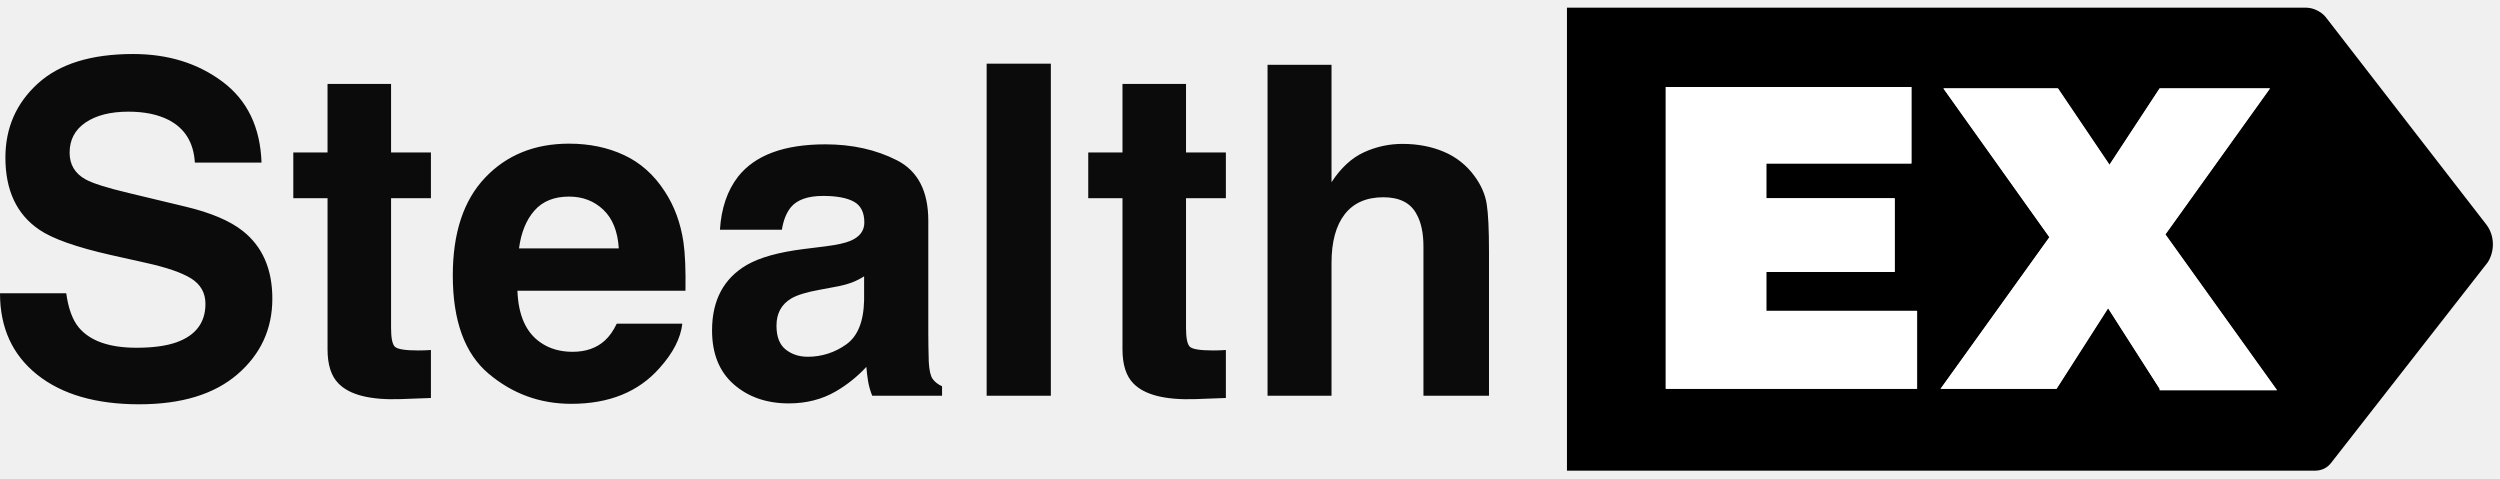
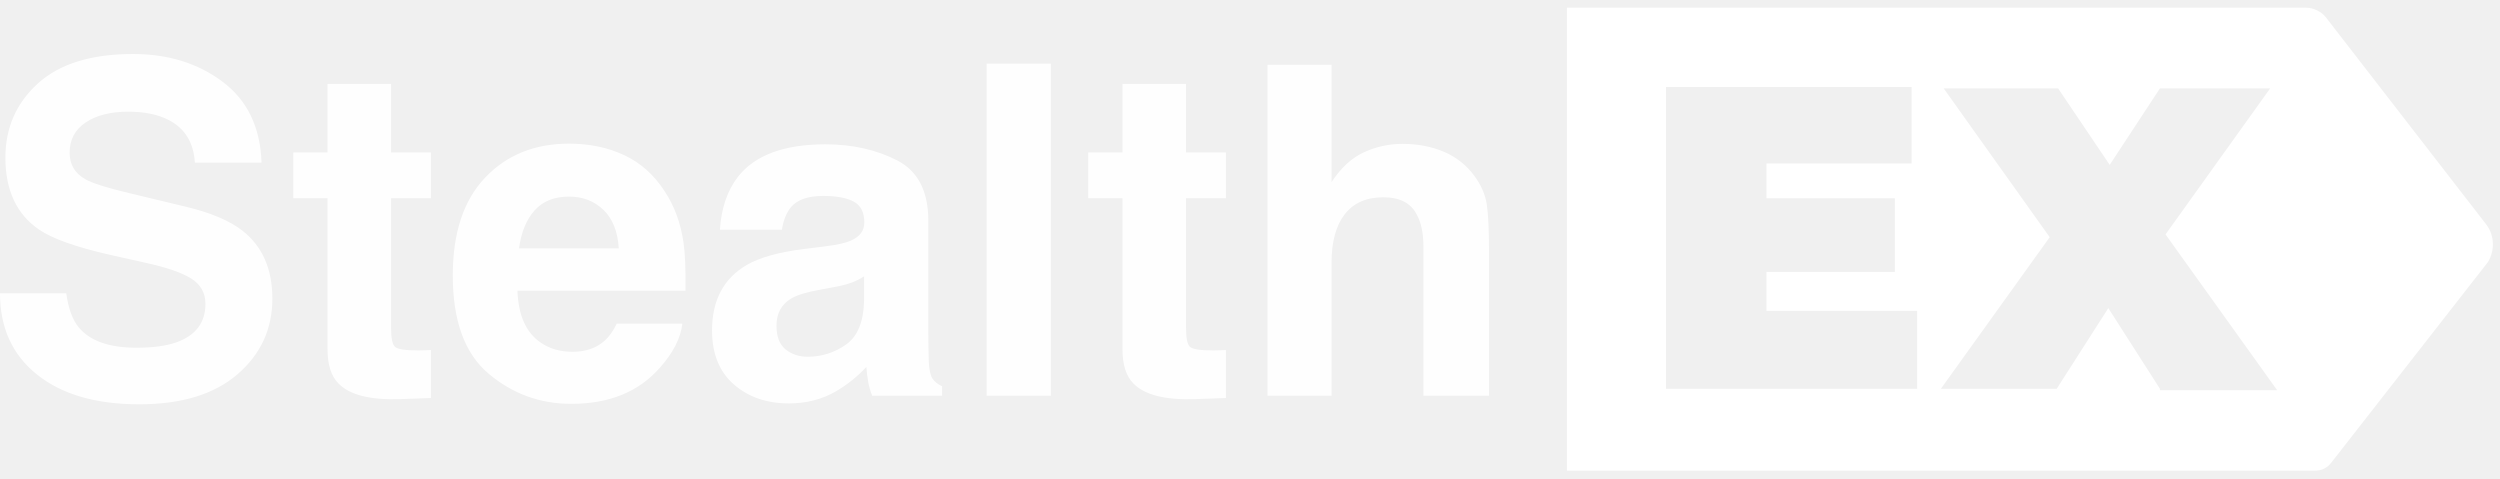
<svg xmlns="http://www.w3.org/2000/svg" width="162" height="31" viewBox="0 0 162 31">
-   <path d="M161.12 14.559 150.723 1.13c-.271-.36-.814-.631-1.266-.631h-47.918v30H150c.452 0 .813-.18 1.084-.54l10.127-12.968c.452-.721.452-1.712-.091-2.433Zm-36.888 10.634h-16.274V5.637h15.913v4.956h-9.403v2.253h8.318v4.777h-8.318v2.523h9.764v5.047Zm15.732 0-3.345-5.227-3.346 5.227h-7.504l7.052-9.823-6.871-9.643h7.414l3.345 4.957 3.255-4.957h7.142l-6.78 9.463 7.232 10.093h-7.594v-.09Z" />
-   <path fill="#fff" fill-rule="evenodd" d="M107.932 25.193h16.274v-5.047h-9.765v-2.523h8.318v-4.777h-8.318v-2.253h9.403V5.637h-15.912v19.556Zm28.66-5.227 3.345 5.227v.09h7.595l-7.233-10.094 6.781-9.462h-7.143l-3.255 4.957-3.345-4.957h-7.414l6.872 9.643-7.052 9.823h7.504l3.345-5.227Z" />
-   <path fill-rule="evenodd" opacity=".95" d="M4.292 19.002c.136.983.403 1.717.802 2.204.73.885 1.98 1.328 3.752 1.328 1.06 0 1.922-.117 2.584-.35 1.255-.448 1.883-1.28 1.883-2.496 0-.71-.312-1.26-.935-1.65-.623-.38-1.6-.715-2.934-1.007l-2.277-.51c-2.238-.507-3.785-1.057-4.642-1.65C1.075 13.878.35 12.326.35 10.214c0-1.927.701-3.527 2.102-4.802C3.854 4.137 5.912 3.5 8.627 3.5c2.267 0 4.201.6 5.802 1.802 1.6 1.202 2.44 2.946 2.518 5.233h-4.32c-.078-1.294-.643-2.214-1.694-2.759-.7-.36-1.571-.54-2.613-.54-1.158 0-2.082.234-2.773.701-.691.467-1.036 1.12-1.036 1.956 0 .769.34 1.343 1.021 1.723.438.252 1.372.55 2.803.89l3.708.89c1.625.39 2.85.91 3.678 1.562 1.285 1.012 1.927 2.477 1.927 4.394 0 1.966-.752 3.598-2.255 4.897-1.504 1.3-3.628 1.949-6.372 1.949-2.803 0-5.007-.64-6.612-1.92C.803 22.998 0 21.24 0 19.002h4.292Zm14.714-6.16V9.878h2.218V5.441h4.117v4.437h2.583v2.964h-2.583v8.408c0 .651.082 1.058.247 1.218.166.16.672.241 1.519.241.273 0 .545-.01.817-.029v3.11l-1.97.072c-1.966.068-3.309-.272-4.029-1.022-.467-.476-.7-1.211-.7-2.204v-9.794h-2.22Zm17.866-.103c-.963 0-1.71.302-2.24.905-.531.604-.864 1.421-1 2.453h6.466c-.068-1.1-.401-1.934-1-2.504-.598-.569-1.34-.854-2.226-.854Zm0-3.43c1.323 0 2.516.248 3.576.745 1.061.496 1.937 1.28 2.628 2.35.623.944 1.026 2.038 1.211 3.284.108.73.151 1.78.132 3.153h-10.89c.059 1.596.56 2.715 1.504 3.357.574.4 1.265.599 2.072.599.857 0 1.553-.244 2.088-.73.292-.263.55-.628.774-1.095h4.248c-.108.944-.6 1.903-1.475 2.876-1.363 1.547-3.27 2.32-5.722 2.32-2.024 0-3.81-.651-5.357-1.955-1.548-1.304-2.32-3.426-2.32-6.365 0-2.754.697-4.865 2.094-6.335 1.396-1.47 3.209-2.204 5.437-2.204Zm19.122 8.598a4.527 4.527 0 0 1-.795.401 6.657 6.657 0 0 1-1.102.285l-.935.175c-.875.156-1.503.345-1.883.57-.642.379-.963.968-.963 1.766 0 .71.197 1.223.591 1.54.395.316.874.474 1.438.474a4.24 4.24 0 0 0 2.474-.788c.755-.526 1.146-1.484 1.175-2.876v-1.547Zm-2.525-1.942c.769-.097 1.319-.219 1.65-.364.593-.254.89-.648.89-1.183 0-.652-.226-1.102-.679-1.35-.452-.248-1.117-.372-1.993-.372-.982 0-1.678.243-2.086.73-.293.36-.487.846-.585 1.46h-4.014c.088-1.392.477-2.536 1.168-3.431 1.1-1.401 2.987-2.102 5.664-2.102 1.742 0 3.289.345 4.642 1.036 1.352.691 2.028 1.995 2.028 3.912V21.6c0 .506.01 1.119.03 1.84.029.544.111.914.248 1.108.136.195.34.356.613.482v.613H56.52a4.666 4.666 0 0 1-.263-.905c-.053-.32-.092-.64-.117-.963a8.56 8.56 0 0 1-1.985 1.59c-.895.517-1.907.775-3.036.775-1.44 0-2.63-.412-3.57-1.234-.938-.822-1.408-1.988-1.408-3.496 0-1.956.755-3.372 2.263-4.248.827-.476 2.043-.817 3.65-1.021l1.415-.176Zm14.626 9.678h-4.16V4.127h4.16v21.516Zm2.423-12.801V9.878h2.219V5.441h4.117v4.437h2.583v2.964h-2.583v8.408c0 .651.082 1.058.248 1.218.165.16.671.241 1.518.241.273 0 .545-.01.817-.029v3.11l-1.97.072c-1.966.068-3.309-.272-4.03-1.022-.466-.476-.7-1.211-.7-2.204v-9.794h-2.219Zm20.364-3.518c.982 0 1.875.17 2.678.51a4.688 4.688 0 0 1 1.978 1.563c.438.593.705 1.204.802 1.831.098.628.147 1.652.147 3.073v9.342h-4.248v-9.678c0-.856-.146-1.547-.438-2.072-.38-.74-1.1-1.11-2.16-1.11-1.1 0-1.935.368-2.504 1.102-.57.735-.854 1.784-.854 3.146v8.612h-4.146V4.2h4.146v7.605c.603-.924 1.302-1.569 2.095-1.934a5.923 5.923 0 0 1 2.504-.547Z" />
+   <path fill="#fff" d="M161.12 14.559 150.723 1.13c-.271-.36-.814-.631-1.266-.631h-47.918v30H150c.452 0 .813-.18 1.084-.54l10.127-12.968c.452-.721.452-1.712-.091-2.433Zm-36.888 10.634h-16.274V5.637h15.913v4.956h-9.403v2.253h8.318v4.777h-8.318v2.523h9.764v5.047Zm15.732 0-3.345-5.227-3.346 5.227h-7.504l7.052-9.823-6.871-9.643h7.414l3.345 4.957 3.255-4.957h7.142l-6.78 9.463 7.232 10.093h-7.594v-.09Z" />
+   <path fill="#fff" fill-rule="evenodd" opacity=".95" d="M4.292 19.002c.136.983.403 1.717.802 2.204.73.885 1.98 1.328 3.752 1.328 1.06 0 1.922-.117 2.584-.35 1.255-.448 1.883-1.28 1.883-2.496 0-.71-.312-1.26-.935-1.65-.623-.38-1.6-.715-2.934-1.007l-2.277-.51c-2.238-.507-3.785-1.057-4.642-1.65C1.075 13.878.35 12.326.35 10.214c0-1.927.701-3.527 2.102-4.802C3.854 4.137 5.912 3.5 8.627 3.5c2.267 0 4.201.6 5.802 1.802 1.6 1.202 2.44 2.946 2.518 5.233h-4.32c-.078-1.294-.643-2.214-1.694-2.759-.7-.36-1.571-.54-2.613-.54-1.158 0-2.082.234-2.773.701-.691.467-1.036 1.12-1.036 1.956 0 .769.34 1.343 1.021 1.723.438.252 1.372.55 2.803.89l3.708.89c1.625.39 2.85.91 3.678 1.562 1.285 1.012 1.927 2.477 1.927 4.394 0 1.966-.752 3.598-2.255 4.897-1.504 1.3-3.628 1.949-6.372 1.949-2.803 0-5.007-.64-6.612-1.92C.803 22.998 0 21.24 0 19.002h4.292Zm14.714-6.16V9.878h2.218V5.441h4.117v4.437h2.583v2.964h-2.583v8.408c0 .651.082 1.058.247 1.218.166.16.672.241 1.519.241.273 0 .545-.01.817-.029v3.11l-1.97.072c-1.966.068-3.309-.272-4.029-1.022-.467-.476-.7-1.211-.7-2.204v-9.794h-2.22Zm17.866-.103c-.963 0-1.71.302-2.24.905-.531.604-.864 1.421-1 2.453h6.466c-.068-1.1-.401-1.934-1-2.504-.598-.569-1.34-.854-2.226-.854Zm0-3.43c1.323 0 2.516.248 3.576.745 1.061.496 1.937 1.28 2.628 2.35.623.944 1.026 2.038 1.211 3.284.108.73.151 1.78.132 3.153h-10.89c.059 1.596.56 2.715 1.504 3.357.574.4 1.265.599 2.072.599.857 0 1.553-.244 2.088-.73.292-.263.55-.628.774-1.095h4.248c-.108.944-.6 1.903-1.475 2.876-1.363 1.547-3.27 2.32-5.722 2.32-2.024 0-3.81-.651-5.357-1.955-1.548-1.304-2.32-3.426-2.32-6.365 0-2.754.697-4.865 2.094-6.335 1.396-1.47 3.209-2.204 5.437-2.204Zm19.122 8.598a4.527 4.527 0 0 1-.795.401 6.657 6.657 0 0 1-1.102.285l-.935.175c-.875.156-1.503.345-1.883.57-.642.379-.963.968-.963 1.766 0 .71.197 1.223.591 1.54.395.316.874.474 1.438.474a4.24 4.24 0 0 0 2.474-.788c.755-.526 1.146-1.484 1.175-2.876v-1.547Zm-2.525-1.942c.769-.097 1.319-.219 1.65-.364.593-.254.89-.648.89-1.183 0-.652-.226-1.102-.679-1.35-.452-.248-1.117-.372-1.993-.372-.982 0-1.678.243-2.086.73-.293.36-.487.846-.585 1.46h-4.014c.088-1.392.477-2.536 1.168-3.431 1.1-1.401 2.987-2.102 5.664-2.102 1.742 0 3.289.345 4.642 1.036 1.352.691 2.028 1.995 2.028 3.912V21.6c0 .506.01 1.119.03 1.84.029.544.111.914.248 1.108.136.195.34.356.613.482v.613H56.52a4.666 4.666 0 0 1-.263-.905c-.053-.32-.092-.64-.117-.963a8.56 8.56 0 0 1-1.985 1.59c-.895.517-1.907.775-3.036.775-1.44 0-2.63-.412-3.57-1.234-.938-.822-1.408-1.988-1.408-3.496 0-1.956.755-3.372 2.263-4.248.827-.476 2.043-.817 3.65-1.021l1.415-.176Zm14.626 9.678h-4.16V4.127h4.16v21.516Zm2.423-12.801V9.878h2.219V5.441h4.117v4.437h2.583v2.964h-2.583v8.408c0 .651.082 1.058.248 1.218.165.16.671.241 1.518.241.273 0 .545-.01.817-.029v3.11l-1.97.072c-1.966.068-3.309-.272-4.03-1.022-.466-.476-.7-1.211-.7-2.204v-9.794h-2.219Zm20.364-3.518c.982 0 1.875.17 2.678.51a4.688 4.688 0 0 1 1.978 1.563c.438.593.705 1.204.802 1.831.098.628.147 1.652.147 3.073v9.342h-4.248v-9.678c0-.856-.146-1.547-.438-2.072-.38-.74-1.1-1.11-2.16-1.11-1.1 0-1.935.368-2.504 1.102-.57.735-.854 1.784-.854 3.146v8.612h-4.146V4.2h4.146v7.605c.603-.924 1.302-1.569 2.095-1.934a5.923 5.923 0 0 1 2.504-.547Z" />
</svg>
